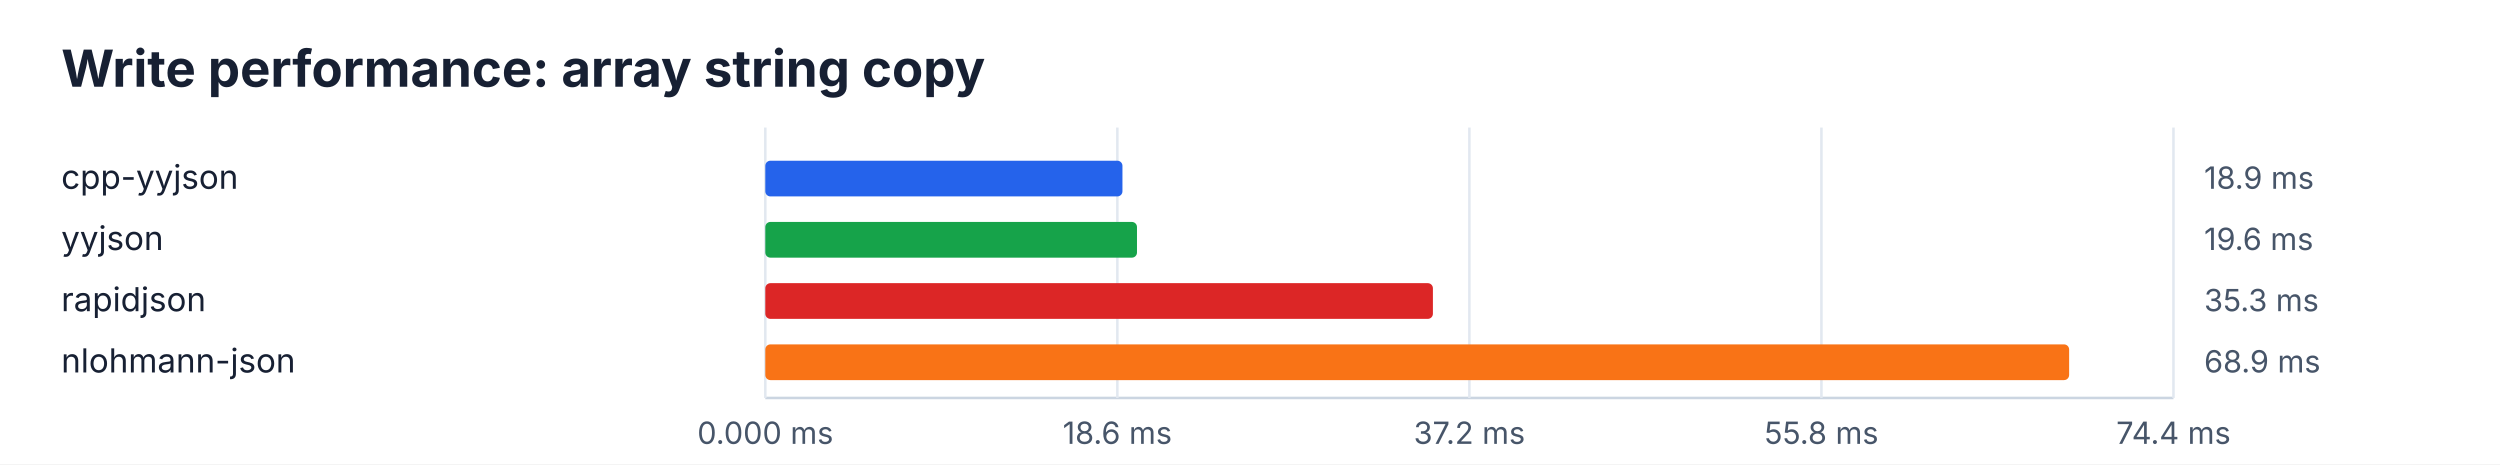
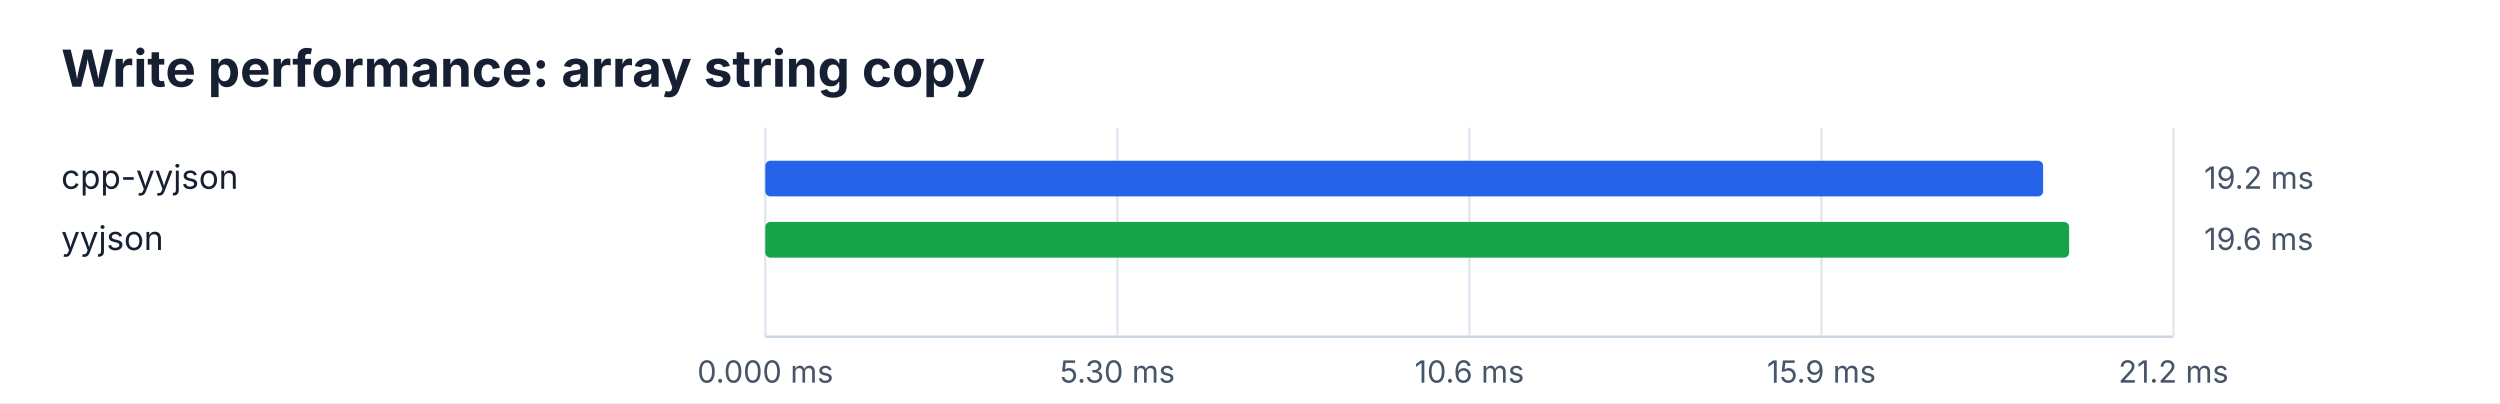
- <svg xmlns="http://www.w3.org/2000/svg" width="980" height="182" viewBox="0 0 980 182">
+ <svg xmlns="http://www.w3.org/2000/svg" width="980" height="158" viewBox="0 0 980 158">
  <rect width="100%" height="100%" fill="#ffffff" />
  <style>text{font-family:ui-sans-serif,system-ui,-apple-system,BlinkMacSystemFont,"Segoe UI",sans-serif;fill:#172033}.title{font-size:20px;font-weight:700}.heading{font-size:13px;font-weight:600;fill:#334155}.label{font-size:13px}.value{font-size:12px;fill:#475569}.axis{stroke:#cbd5e1;stroke-width:1}.grid{stroke:#e2e8f0;stroke-width:1}</style>
  <text x="24" y="34" class="title">Write performance: array string copy</text>
-   <line x1="300" y1="156" x2="852" y2="156" class="axis" />
-   <line x1="300.0" y1="50" x2="300.0" y2="156" class="grid" />
-   <text x="300.0" y="174" class="value" text-anchor="middle">0.000 ms</text>
-   <line x1="438.0" y1="50" x2="438.0" y2="156" class="grid" />
-   <text x="438.0" y="174" class="value" text-anchor="middle">18.6 ms</text>
-   <line x1="576.0" y1="50" x2="576.0" y2="156" class="grid" />
-   <text x="576.0" y="174" class="value" text-anchor="middle">37.2 ms</text>
-   <line x1="714.0" y1="50" x2="714.0" y2="156" class="grid" />
-   <text x="714.0" y="174" class="value" text-anchor="middle">55.8 ms</text>
-   <line x1="852.0" y1="50" x2="852.0" y2="156" class="grid" />
-   <text x="852.0" y="174" class="value" text-anchor="middle">74.4 ms</text>
+   <line x1="300" y1="132" x2="852" y2="132" class="axis" />
+   <line x1="300.0" y1="50" x2="300.0" y2="132" class="grid" />
+   <text x="300.0" y="150" class="value" text-anchor="middle">0.000 ms</text>
+   <line x1="438.0" y1="50" x2="438.0" y2="132" class="grid" />
+   <text x="438.0" y="150" class="value" text-anchor="middle">5.30 ms</text>
+   <line x1="576.0" y1="50" x2="576.0" y2="132" class="grid" />
+   <text x="576.0" y="150" class="value" text-anchor="middle">10.6 ms</text>
+   <line x1="714.0" y1="50" x2="714.0" y2="132" class="grid" />
+   <text x="714.0" y="150" class="value" text-anchor="middle">15.9 ms</text>
+   <line x1="852.0" y1="50" x2="852.0" y2="132" class="grid" />
+   <text x="852.0" y="150" class="value" text-anchor="middle">21.2 ms</text>
  <text x="24" y="74" class="label">cpp-yyjson</text>
-   <rect x="300" y="63" width="140.0" height="14" rx="2" fill="#2563eb" />
-   <text x="864" y="74" class="value">18.9 ms</text>
+   <rect x="300" y="63" width="500.9" height="14" rx="2" fill="#2563eb" />
+   <text x="864" y="74" class="value">19.2 ms</text>
  <text x="24" y="98" class="label">yyjson</text>
-   <rect x="300" y="87" width="145.7" height="14" rx="2" fill="#16a34a" />
+   <rect x="300" y="87" width="511.1" height="14" rx="2" fill="#16a34a" />
  <text x="864" y="98" class="value">19.6 ms</text>
-   <text x="24" y="122" class="label">rapidjson</text>
-   <rect x="300" y="111" width="261.7" height="14" rx="2" fill="#dc2626" />
-   <text x="864" y="122" class="value">35.3 ms</text>
-   <text x="24" y="146" class="label">nlohmann-json</text>
-   <rect x="300" y="135" width="511.1" height="14" rx="2" fill="#f97316" />
-   <text x="864" y="146" class="value">68.9 ms</text>
</svg>
